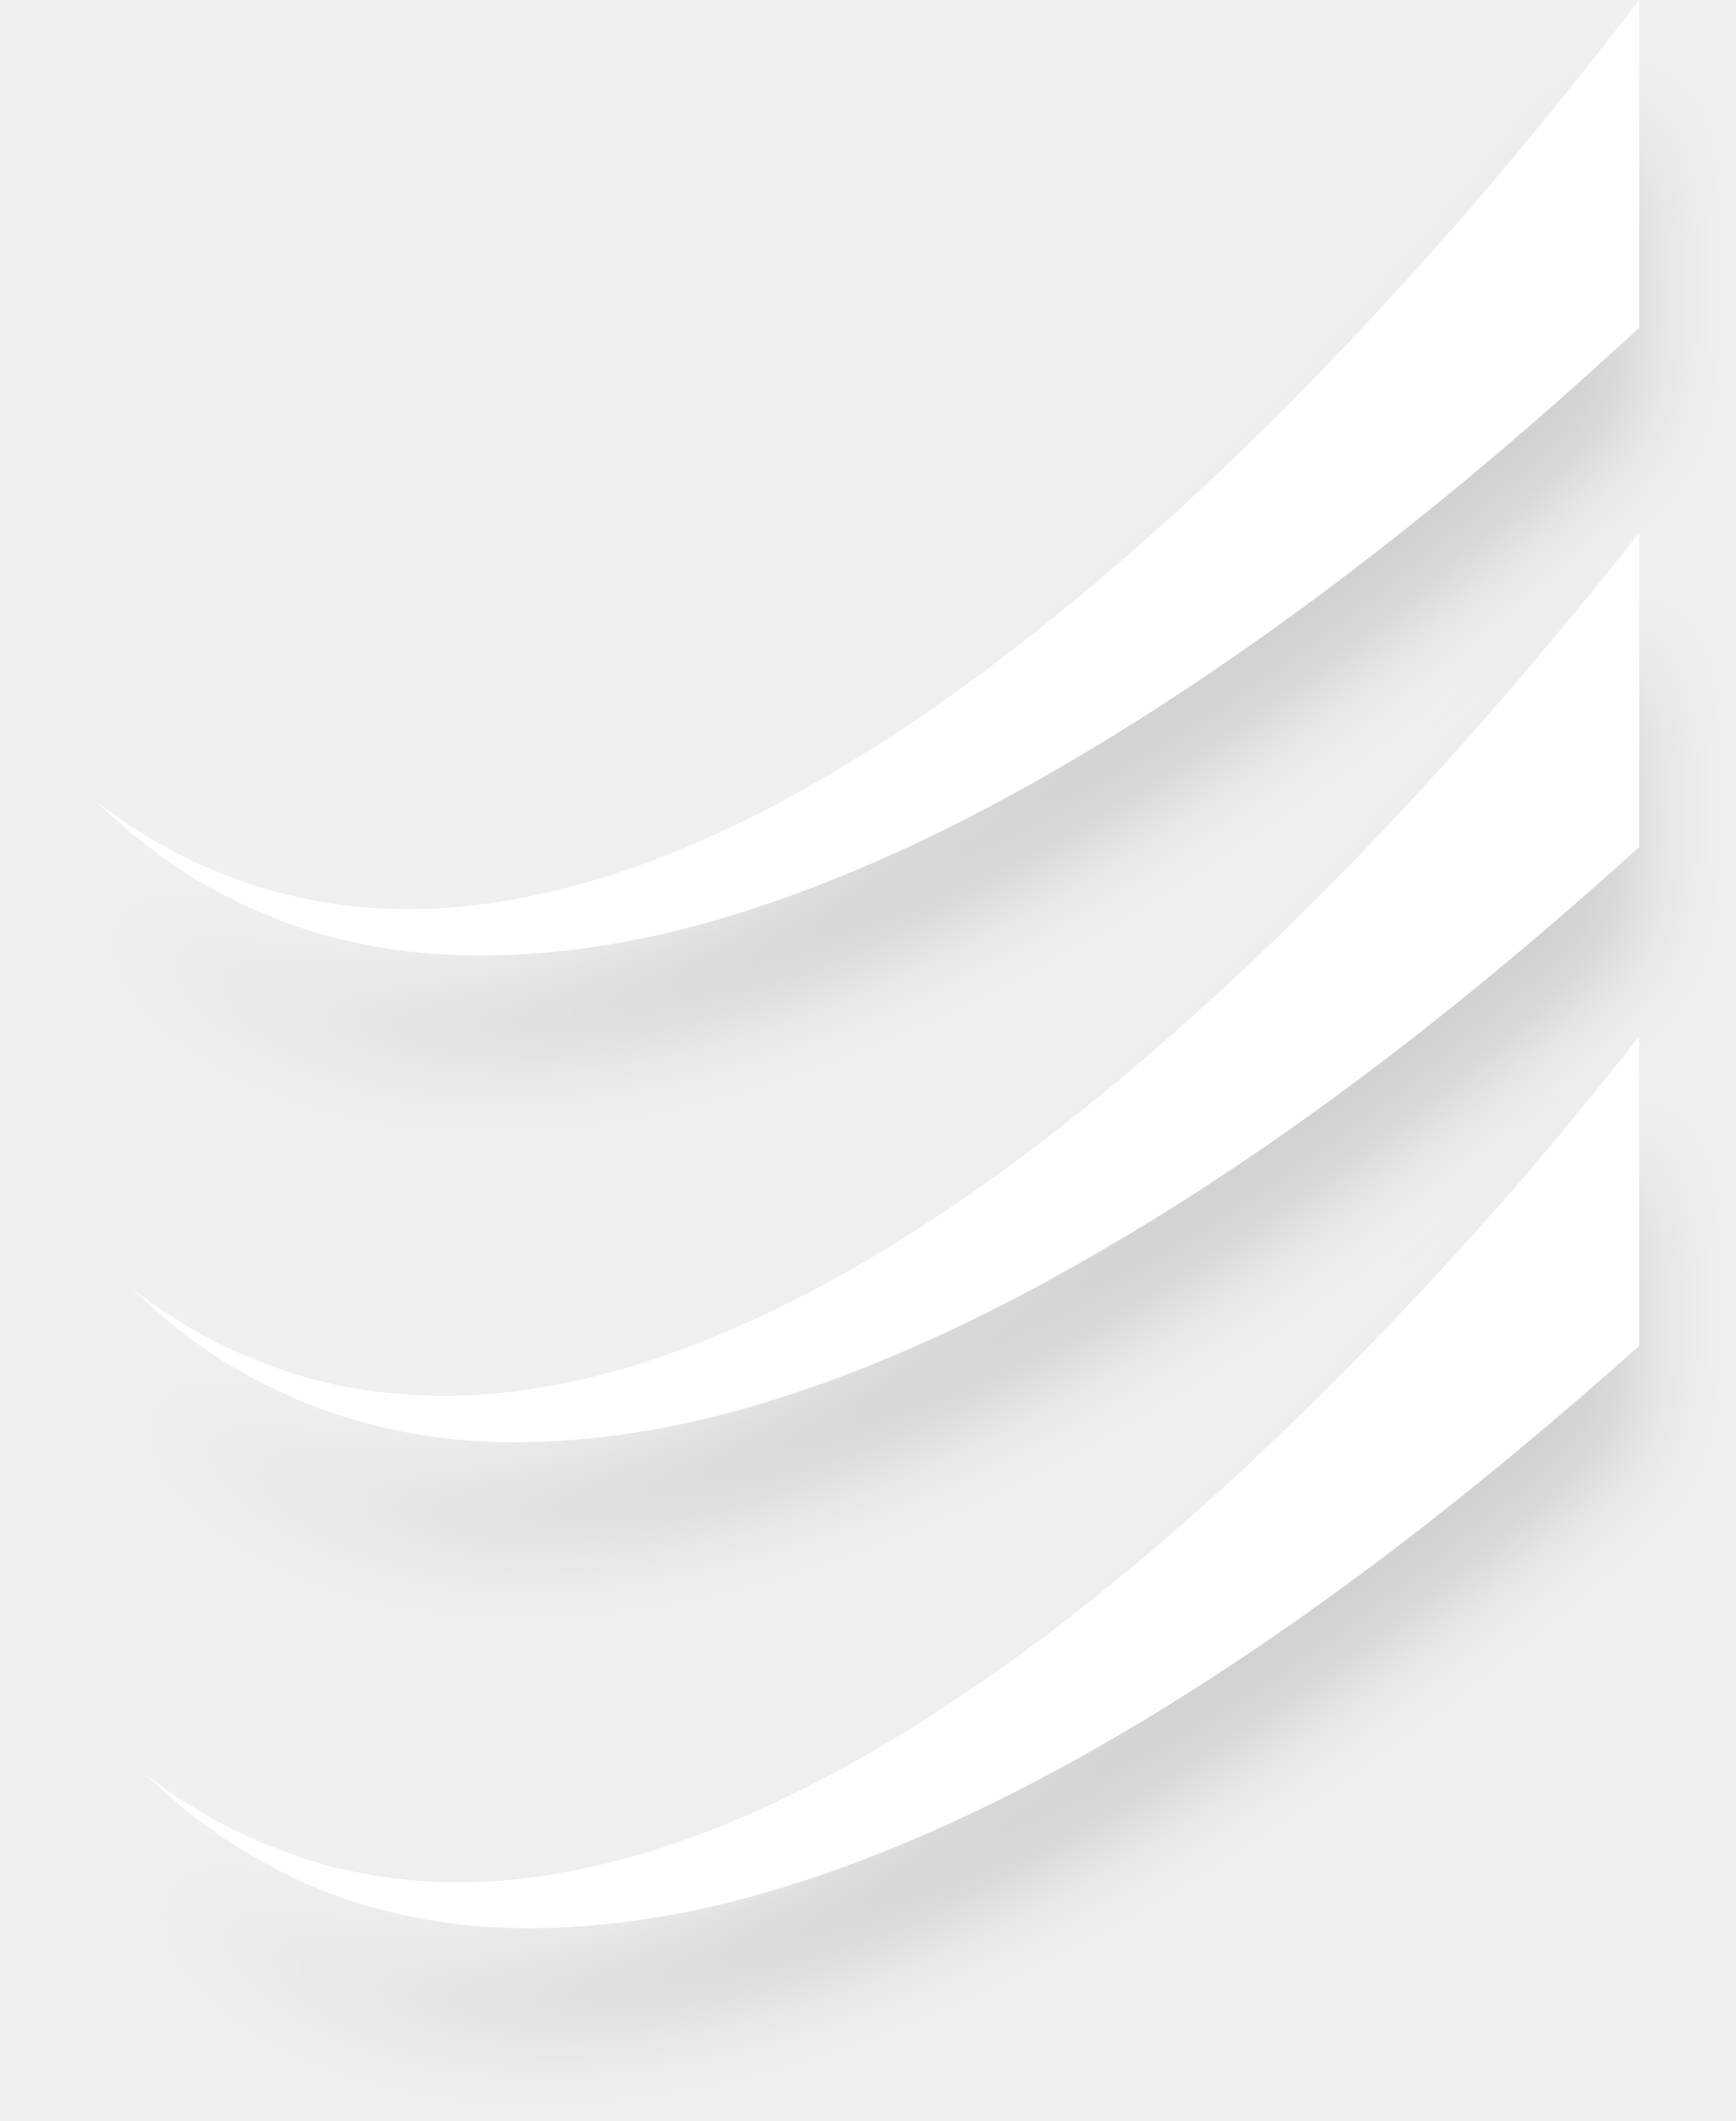
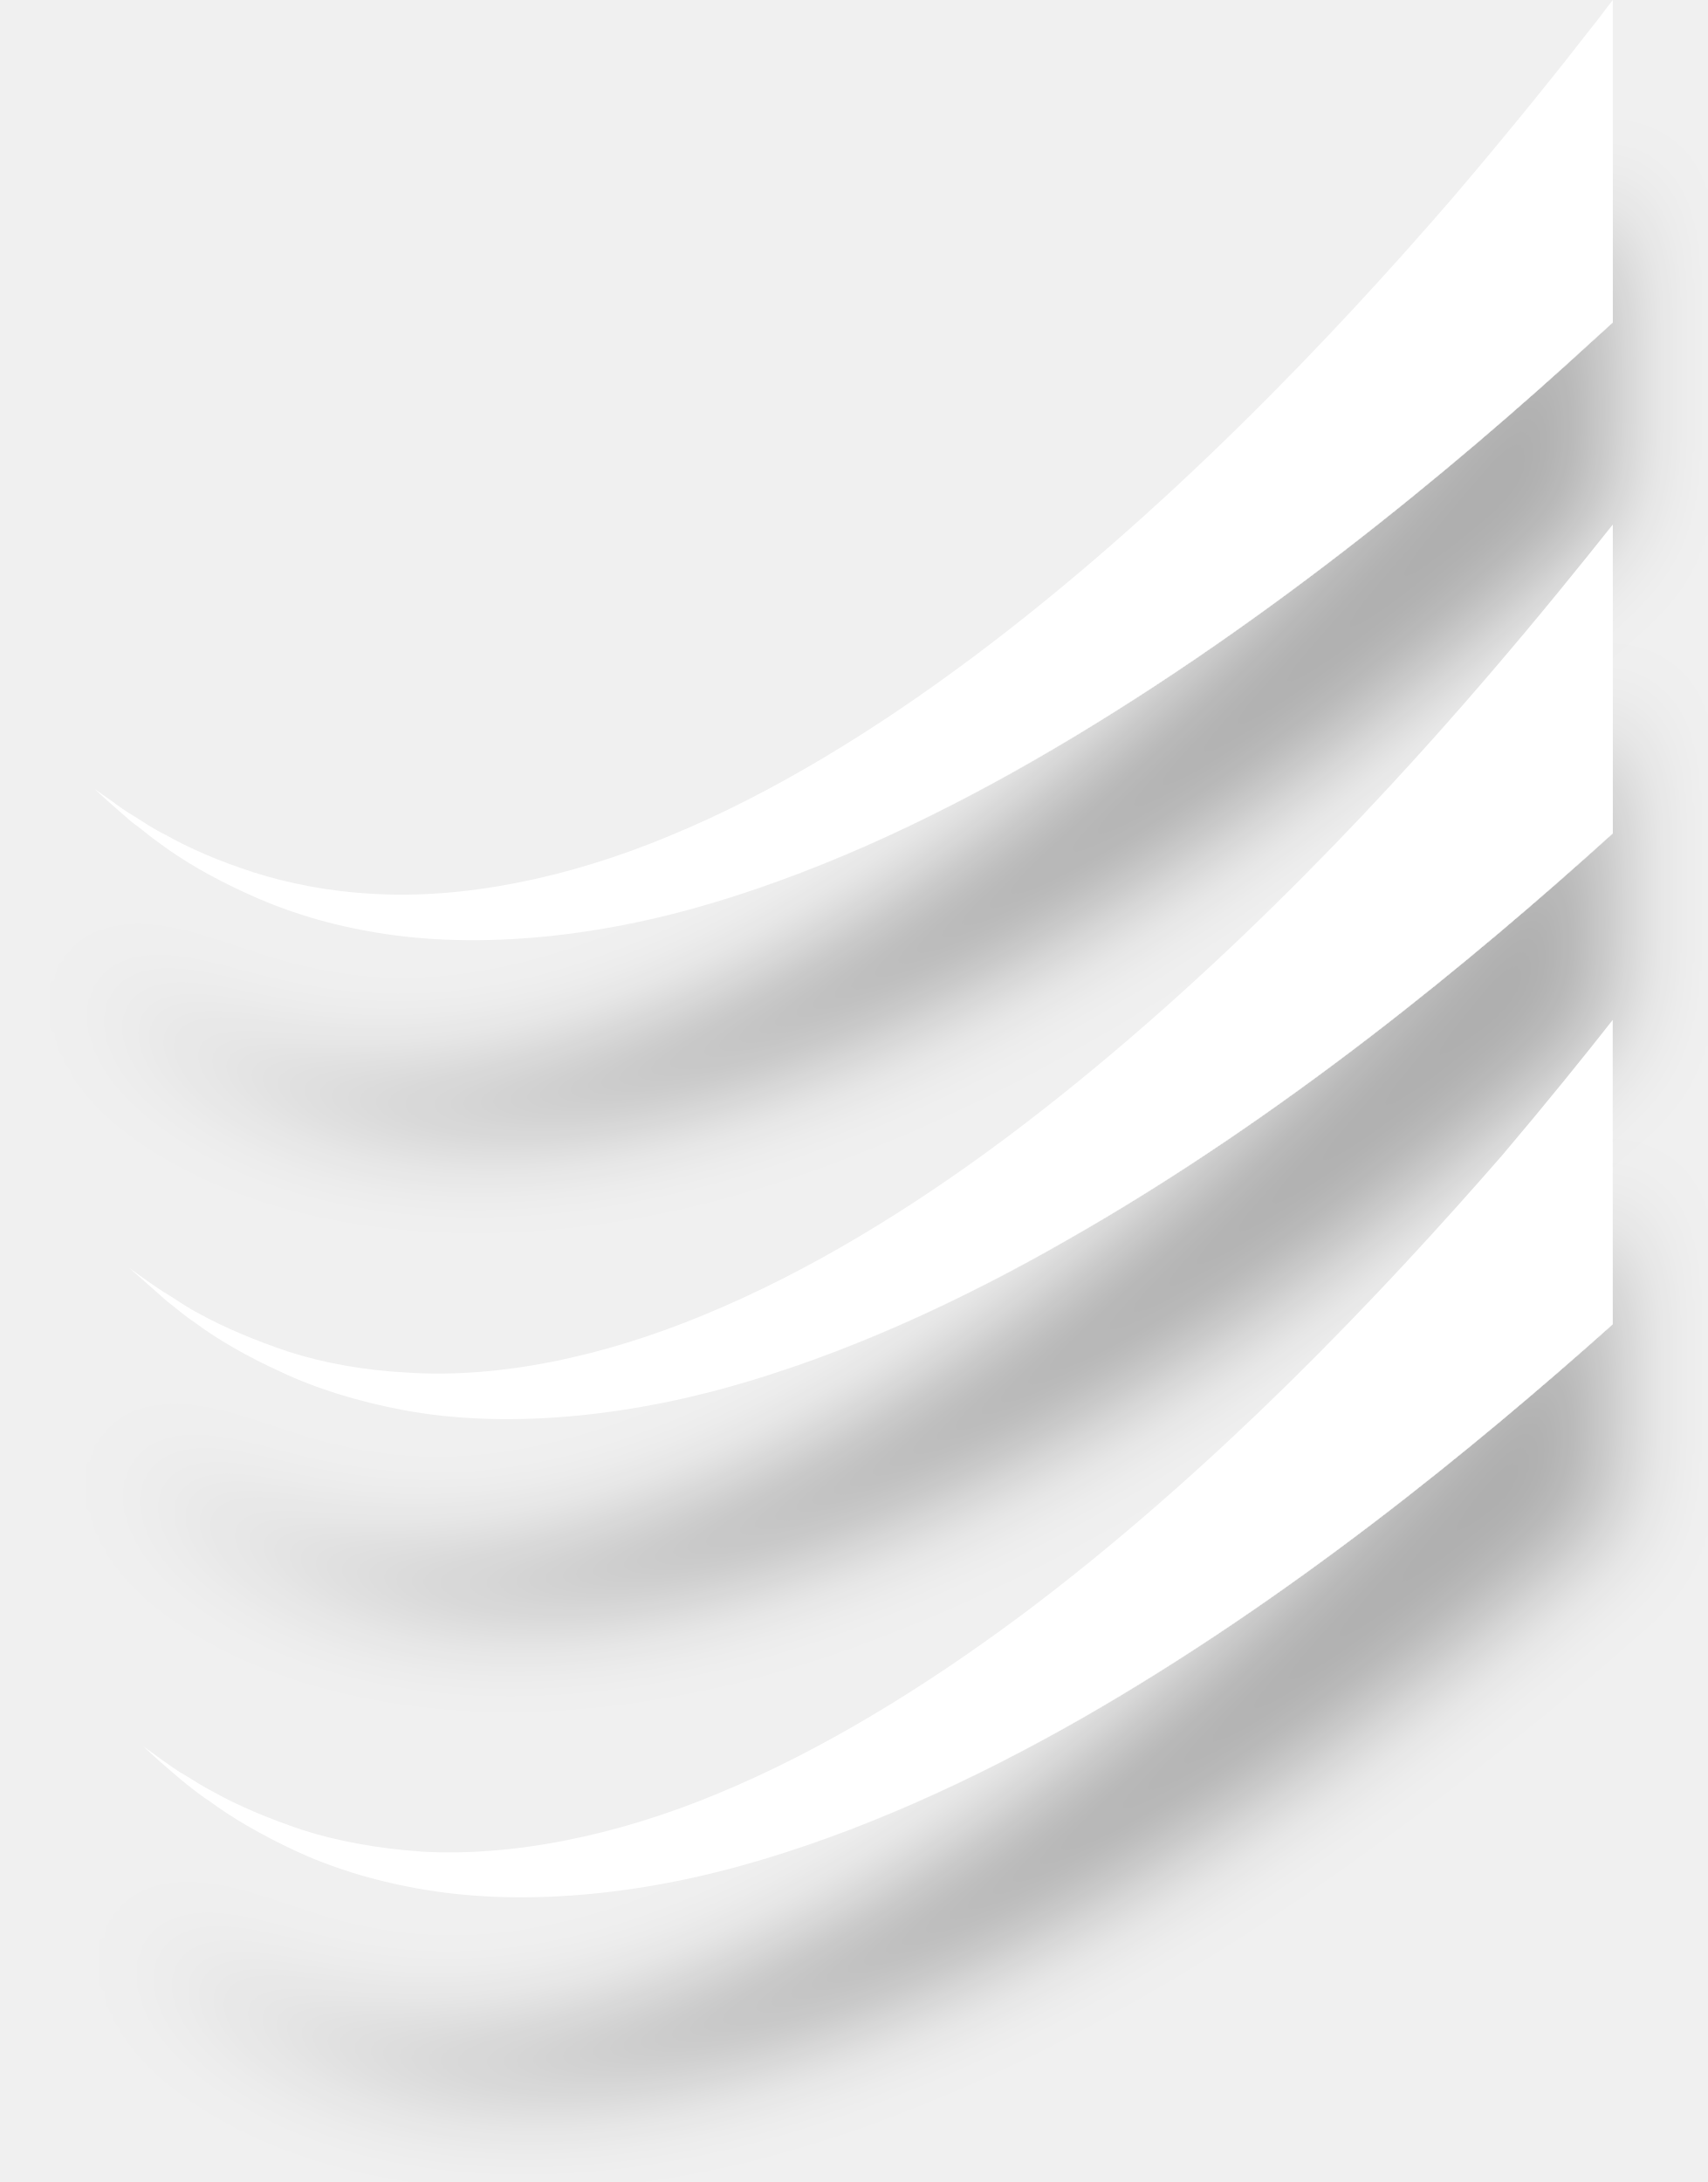
- <svg xmlns="http://www.w3.org/2000/svg" width="18px" height="22px" viewBox="0 0 18 22" version="1.1">
+ <svg xmlns="http://www.w3.org/2000/svg" width="18px" height="23px" viewBox="0 0 18 23" version="1.1">
  <defs>
    <filter x="-50%" y="-50%" width="200%" height="200%" filterUnits="objectBoundingBox" id="filter-1">
-       <feOffset dx="0" dy="1" in="SourceAlpha" result="shadowOffsetOuter1" />
+       <feOffset dx="0" dy="2" in="SourceAlpha" result="shadowOffsetOuter1" />
      <feGaussianBlur stdDeviation="0.5" in="shadowOffsetOuter1" result="shadowBlurOuter1" />
-       <feColorMatrix values="0 0 0 0 0   0 0 0 0 0   0 0 0 0 0  0 0 0 0.14 0" in="shadowBlurOuter1" type="matrix" result="shadowMatrixOuter1" />
+       <feColorMatrix values="0 0 0 0 0   0 0 0 0 0   0 0 0 0 0  0 0 0 0.28 0" in="shadowBlurOuter1" type="matrix" result="shadowMatrixOuter1" />
      <feMerge>
        <feMergeNode in="shadowMatrixOuter1" />
        <feMergeNode in="SourceGraphic" />
      </feMerge>
    </filter>
    <filter x="-50%" y="-50%" width="200%" height="200%" filterUnits="objectBoundingBox" id="filter-2">
-       <feOffset dx="0" dy="1" in="SourceAlpha" result="shadowOffsetOuter1" />
+       <feOffset dx="0" dy="2" in="SourceAlpha" result="shadowOffsetOuter1" />
      <feGaussianBlur stdDeviation="0.5" in="shadowOffsetOuter1" result="shadowBlurOuter1" />
-       <feColorMatrix values="0 0 0 0 0   0 0 0 0 0   0 0 0 0 0  0 0 0 0.14 0" in="shadowBlurOuter1" type="matrix" result="shadowMatrixOuter1" />
+       <feColorMatrix values="0 0 0 0 0   0 0 0 0 0   0 0 0 0 0  0 0 0 0.28 0" in="shadowBlurOuter1" type="matrix" result="shadowMatrixOuter1" />
      <feMerge>
        <feMergeNode in="shadowMatrixOuter1" />
        <feMergeNode in="SourceGraphic" />
      </feMerge>
    </filter>
    <filter x="-50%" y="-50%" width="200%" height="200%" filterUnits="objectBoundingBox" id="filter-3">
-       <feOffset dx="0" dy="1" in="SourceAlpha" result="shadowOffsetOuter1" />
+       <feOffset dx="0" dy="2" in="SourceAlpha" result="shadowOffsetOuter1" />
      <feGaussianBlur stdDeviation="0.5" in="shadowOffsetOuter1" result="shadowBlurOuter1" />
-       <feColorMatrix values="0 0 0 0 0   0 0 0 0 0   0 0 0 0 0  0 0 0 0.14 0" in="shadowBlurOuter1" type="matrix" result="shadowMatrixOuter1" />
+       <feColorMatrix values="0 0 0 0 0   0 0 0 0 0   0 0 0 0 0  0 0 0 0.28 0" in="shadowBlurOuter1" type="matrix" result="shadowMatrixOuter1" />
      <feMerge>
        <feMergeNode in="shadowMatrixOuter1" />
        <feMergeNode in="SourceGraphic" />
      </feMerge>
    </filter>
  </defs>
  <g id="Page-1" stroke="none" stroke-width="1" fill="none" fill-rule="evenodd">
    <g id="menu-logo-white" fill="#FFFFFF">
      <g id="Fill-2-+-Fill-3-+-Fill-4" transform="translate(1, 0)">
        <path d="M15.784,0.281 C15.44,0.725 14.94,1.35 14.315,2.083 C13.059,3.537 11.281,5.415 9.243,6.937 C8.227,7.695 7.143,8.365 6.055,8.812 C4.971,9.264 3.876,9.477 2.94,9.422 C2.469,9.398 2.041,9.312 1.673,9.195 C1.307,9.077 0.993,8.941 0.748,8.801 C0.618,8.739 0.518,8.668 0.423,8.609 C0.327,8.553 0.251,8.499 0.19,8.452 C0.065,8.365 0,8.318 0,8.318 C0,8.318 0.057,8.374 0.174,8.477 L0.385,8.662 C0.479,8.727 0.572,8.812 0.693,8.896 C0.924,9.068 1.229,9.248 1.596,9.415 C1.963,9.586 2.4,9.731 2.898,9.818 C3.886,9.998 5.088,9.914 6.301,9.578 C7.518,9.24 8.745,8.678 9.907,8.009 C12.232,6.672 14.309,4.95 15.786,3.593 L16.001,3.398 L16.001,0 C15.936,0.08 15.87,0.177 15.784,0.281" id="Fill-2" filter="url(#filter-1)" />
        <path d="M14.684,7.127 C13.432,8.587 11.648,10.463 9.611,11.99 C8.593,12.751 7.51,13.412 6.423,13.859 C5.337,14.311 4.244,14.529 3.307,14.469 C2.837,14.445 2.408,14.366 2.041,14.248 C1.673,14.125 1.359,13.989 1.109,13.852 C0.984,13.788 0.883,13.717 0.79,13.658 C0.693,13.602 0.618,13.546 0.557,13.505 C0.43,13.414 0.365,13.367 0.365,13.367 C0.365,13.367 0.424,13.42 0.542,13.523 L0.752,13.709 C0.844,13.779 0.94,13.866 1.057,13.943 C1.292,14.117 1.596,14.295 1.963,14.462 C2.33,14.635 2.768,14.773 3.266,14.866 C4.252,15.048 5.455,14.96 6.668,14.624 C7.884,14.286 9.111,13.725 10.271,13.057 C12.527,11.771 14.527,10.117 16.001,8.783 L16.001,5.529 C15.668,5.947 15.223,6.5 14.684,7.127" id="Fill-3" filter="url(#filter-2)" />
        <path d="M9.757,17.033 C8.736,17.791 7.656,18.456 6.564,18.907 C5.484,19.357 4.393,19.57 3.454,19.518 C2.986,19.486 2.557,19.407 2.19,19.29 C1.822,19.166 1.507,19.032 1.259,18.893 C1.133,18.829 1.029,18.758 0.936,18.703 C0.837,18.648 0.766,18.589 0.704,18.548 C0.58,18.456 0.51,18.408 0.51,18.408 C0.51,18.408 0.572,18.464 0.688,18.57 L0.9,18.753 C0.986,18.822 1.087,18.907 1.206,18.984 C1.44,19.157 1.744,19.336 2.109,19.507 C2.479,19.68 2.917,19.82 3.408,19.907 C4.4,20.087 5.602,20.002 6.815,19.665 C8.025,19.33 9.257,18.768 10.417,18.104 C12.594,16.854 14.535,15.266 16,13.958 L16,10.751 C15.688,11.148 15.295,11.634 14.839,12.173 C13.573,13.627 11.796,15.509 9.757,17.033 Z" id="Fill-4" filter="url(#filter-3)" />
      </g>
    </g>
  </g>
</svg>
